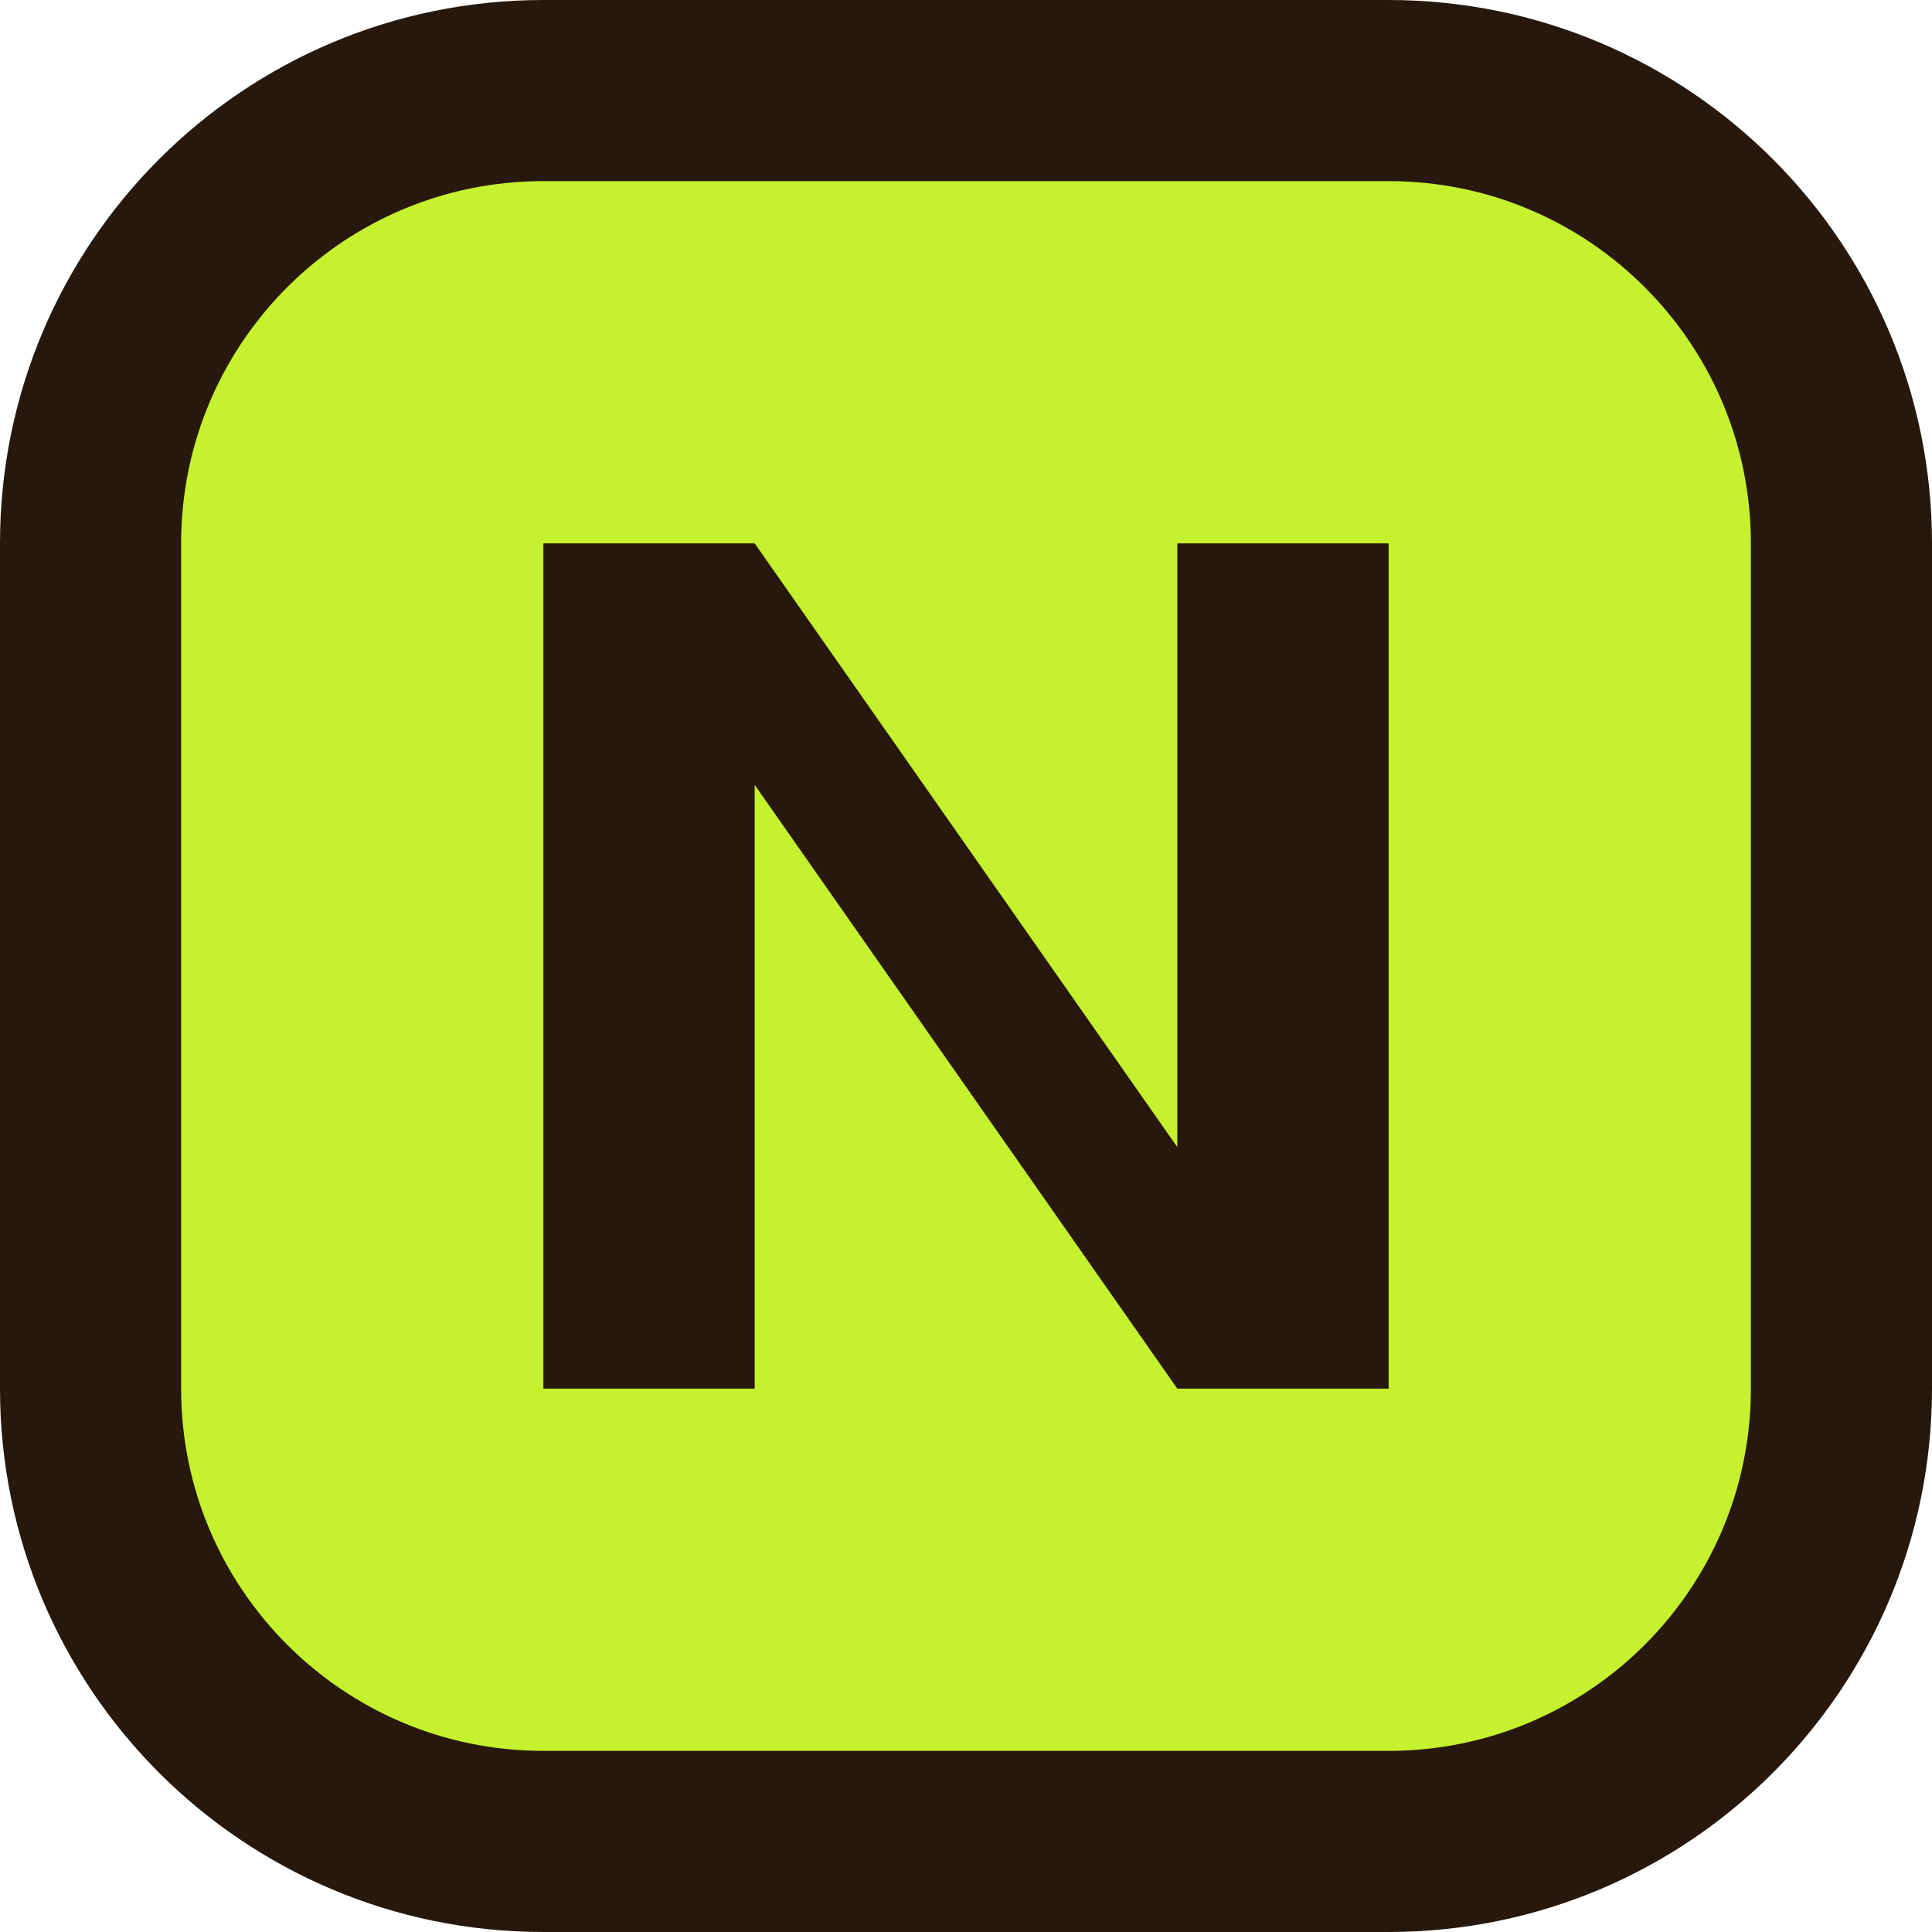
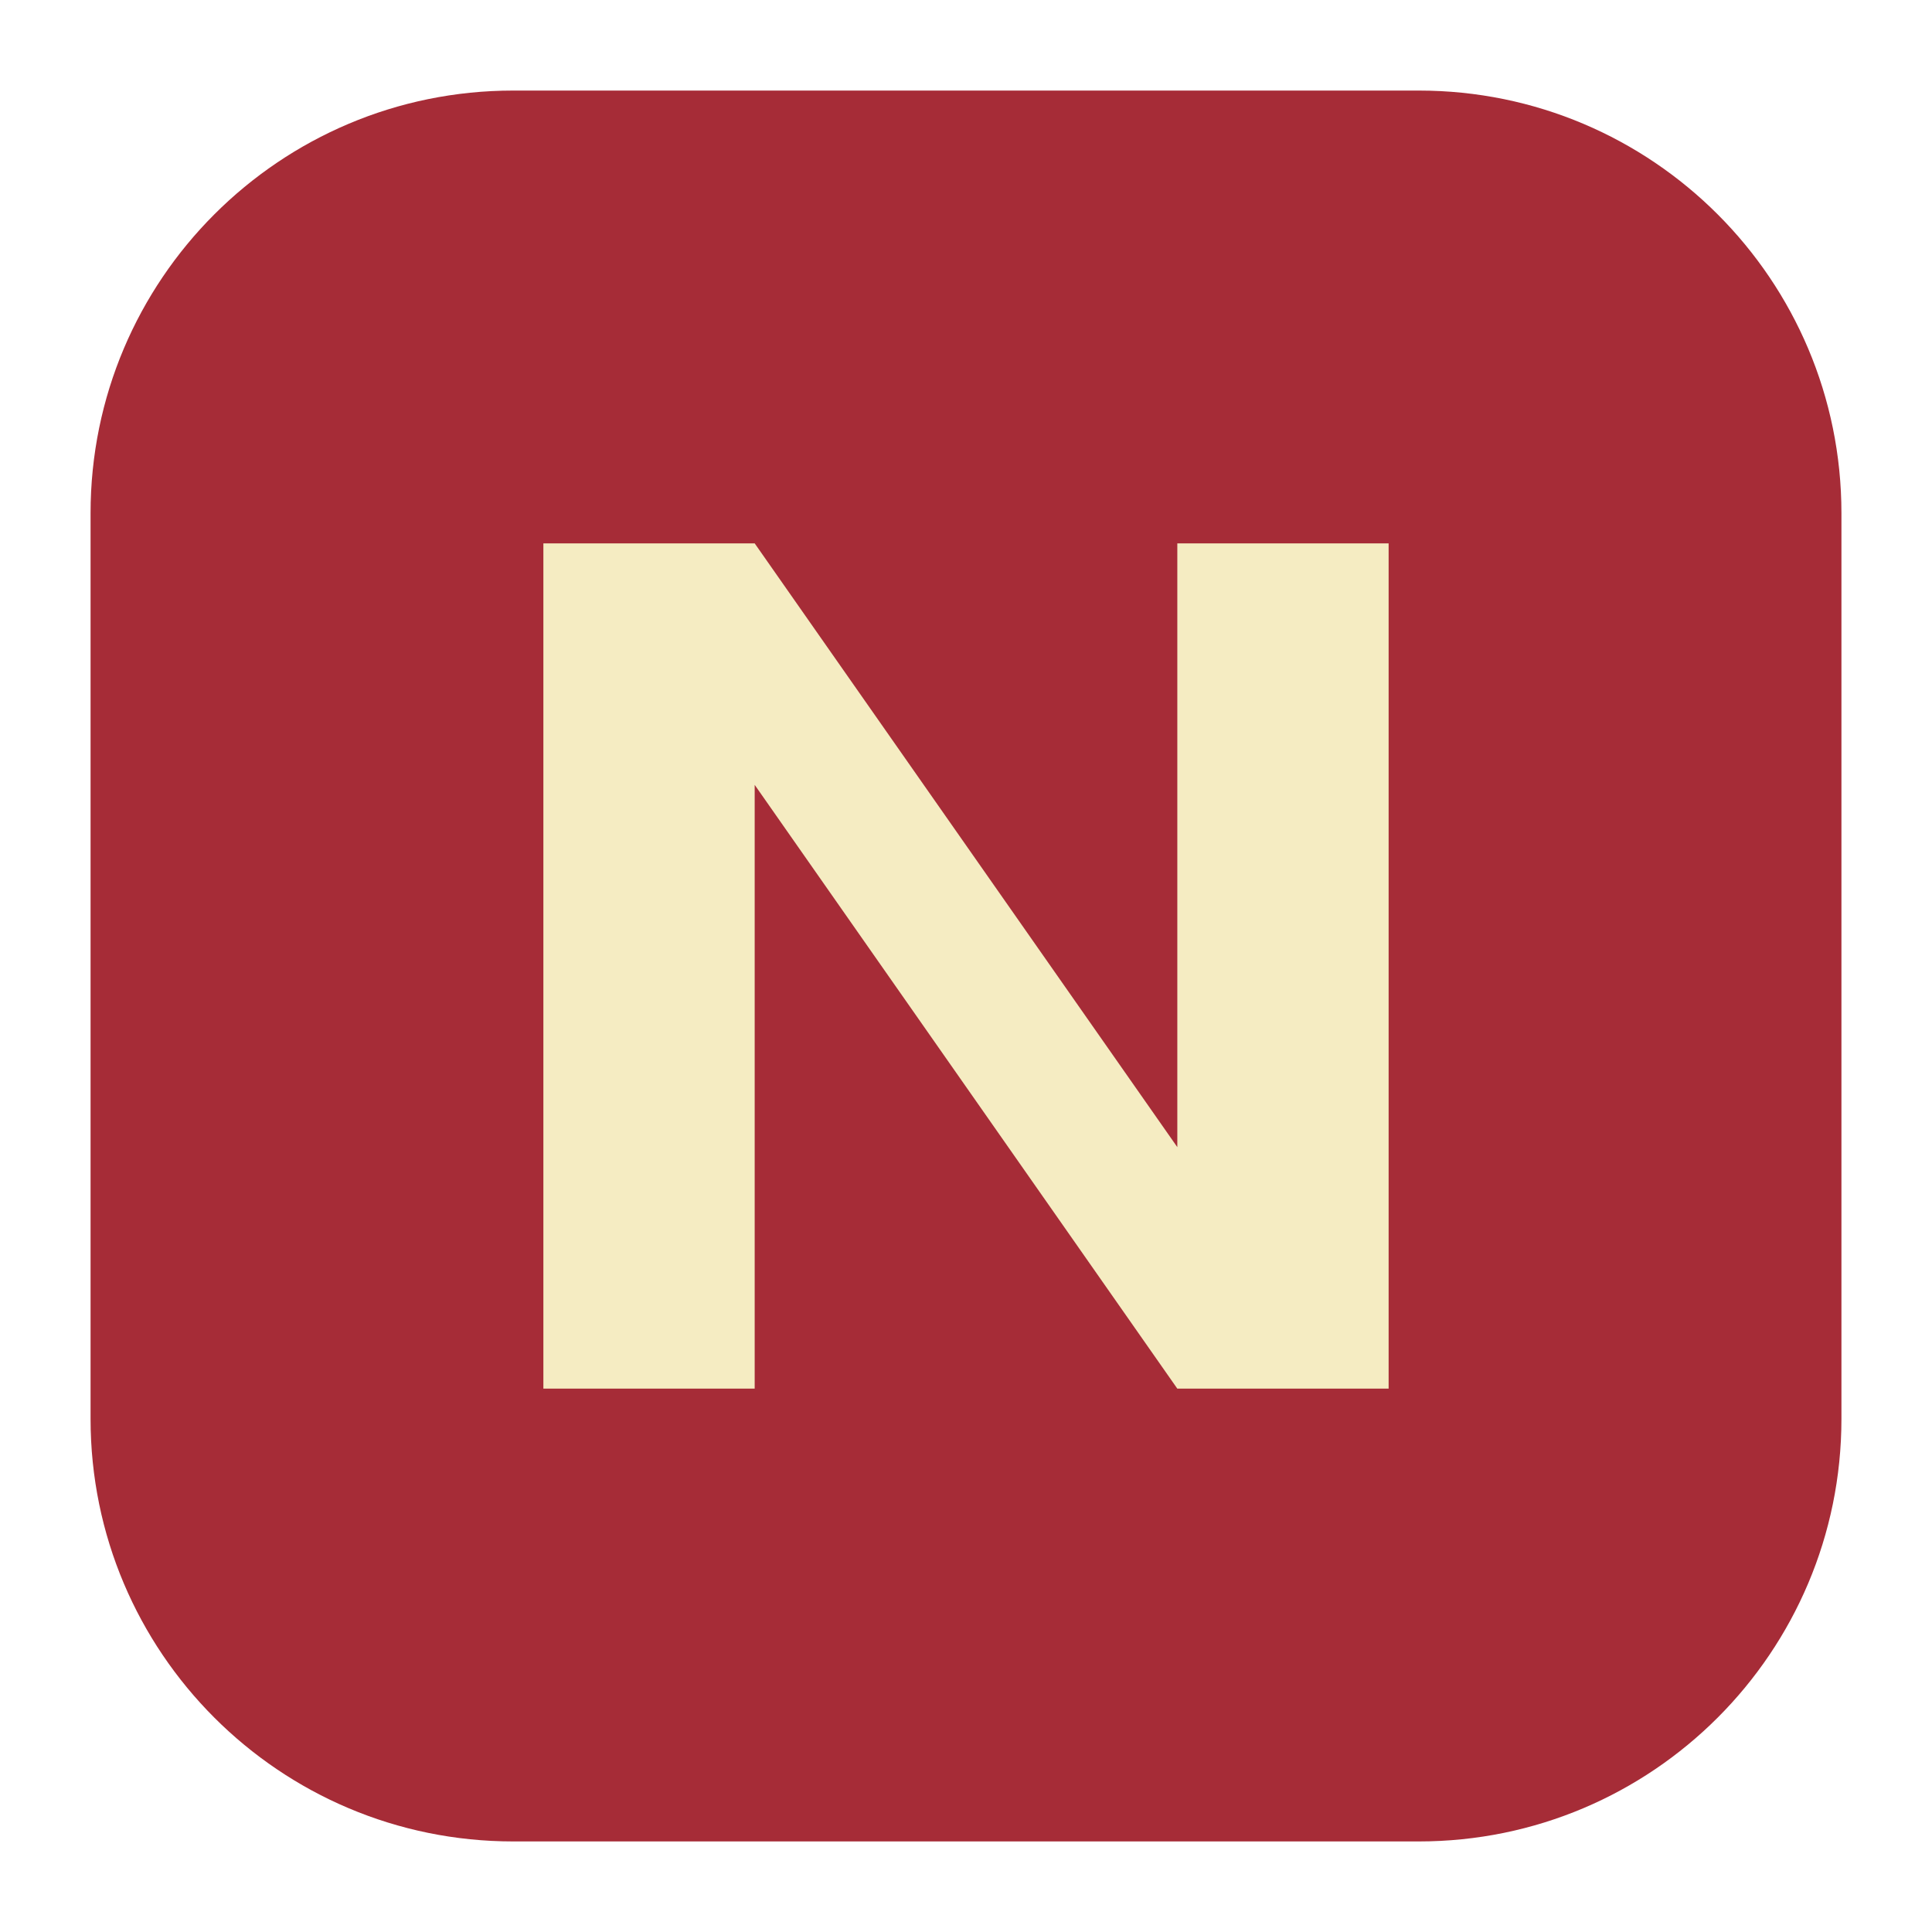
<svg xmlns="http://www.w3.org/2000/svg" viewBox="0 0 64 64" role="img" aria-label="Naga Adarsh">
-   <rect x="3" y="3" width="58" height="58" rx="15" fill="#C6F12E" stroke="#26180D" stroke-width="6" />
-   <path d="M18 46V18h7l14 20V18h7v28h-7L25 26v20z" fill="#26180D" />
+   <rect x="3" y="3" width="58" height="58" rx="14" fill="#A62C37" />
+   <path d="M18 46V18h7l14 20V18h7v28h-7L25 26v20z" fill="#F5ECC2" />
</svg>
